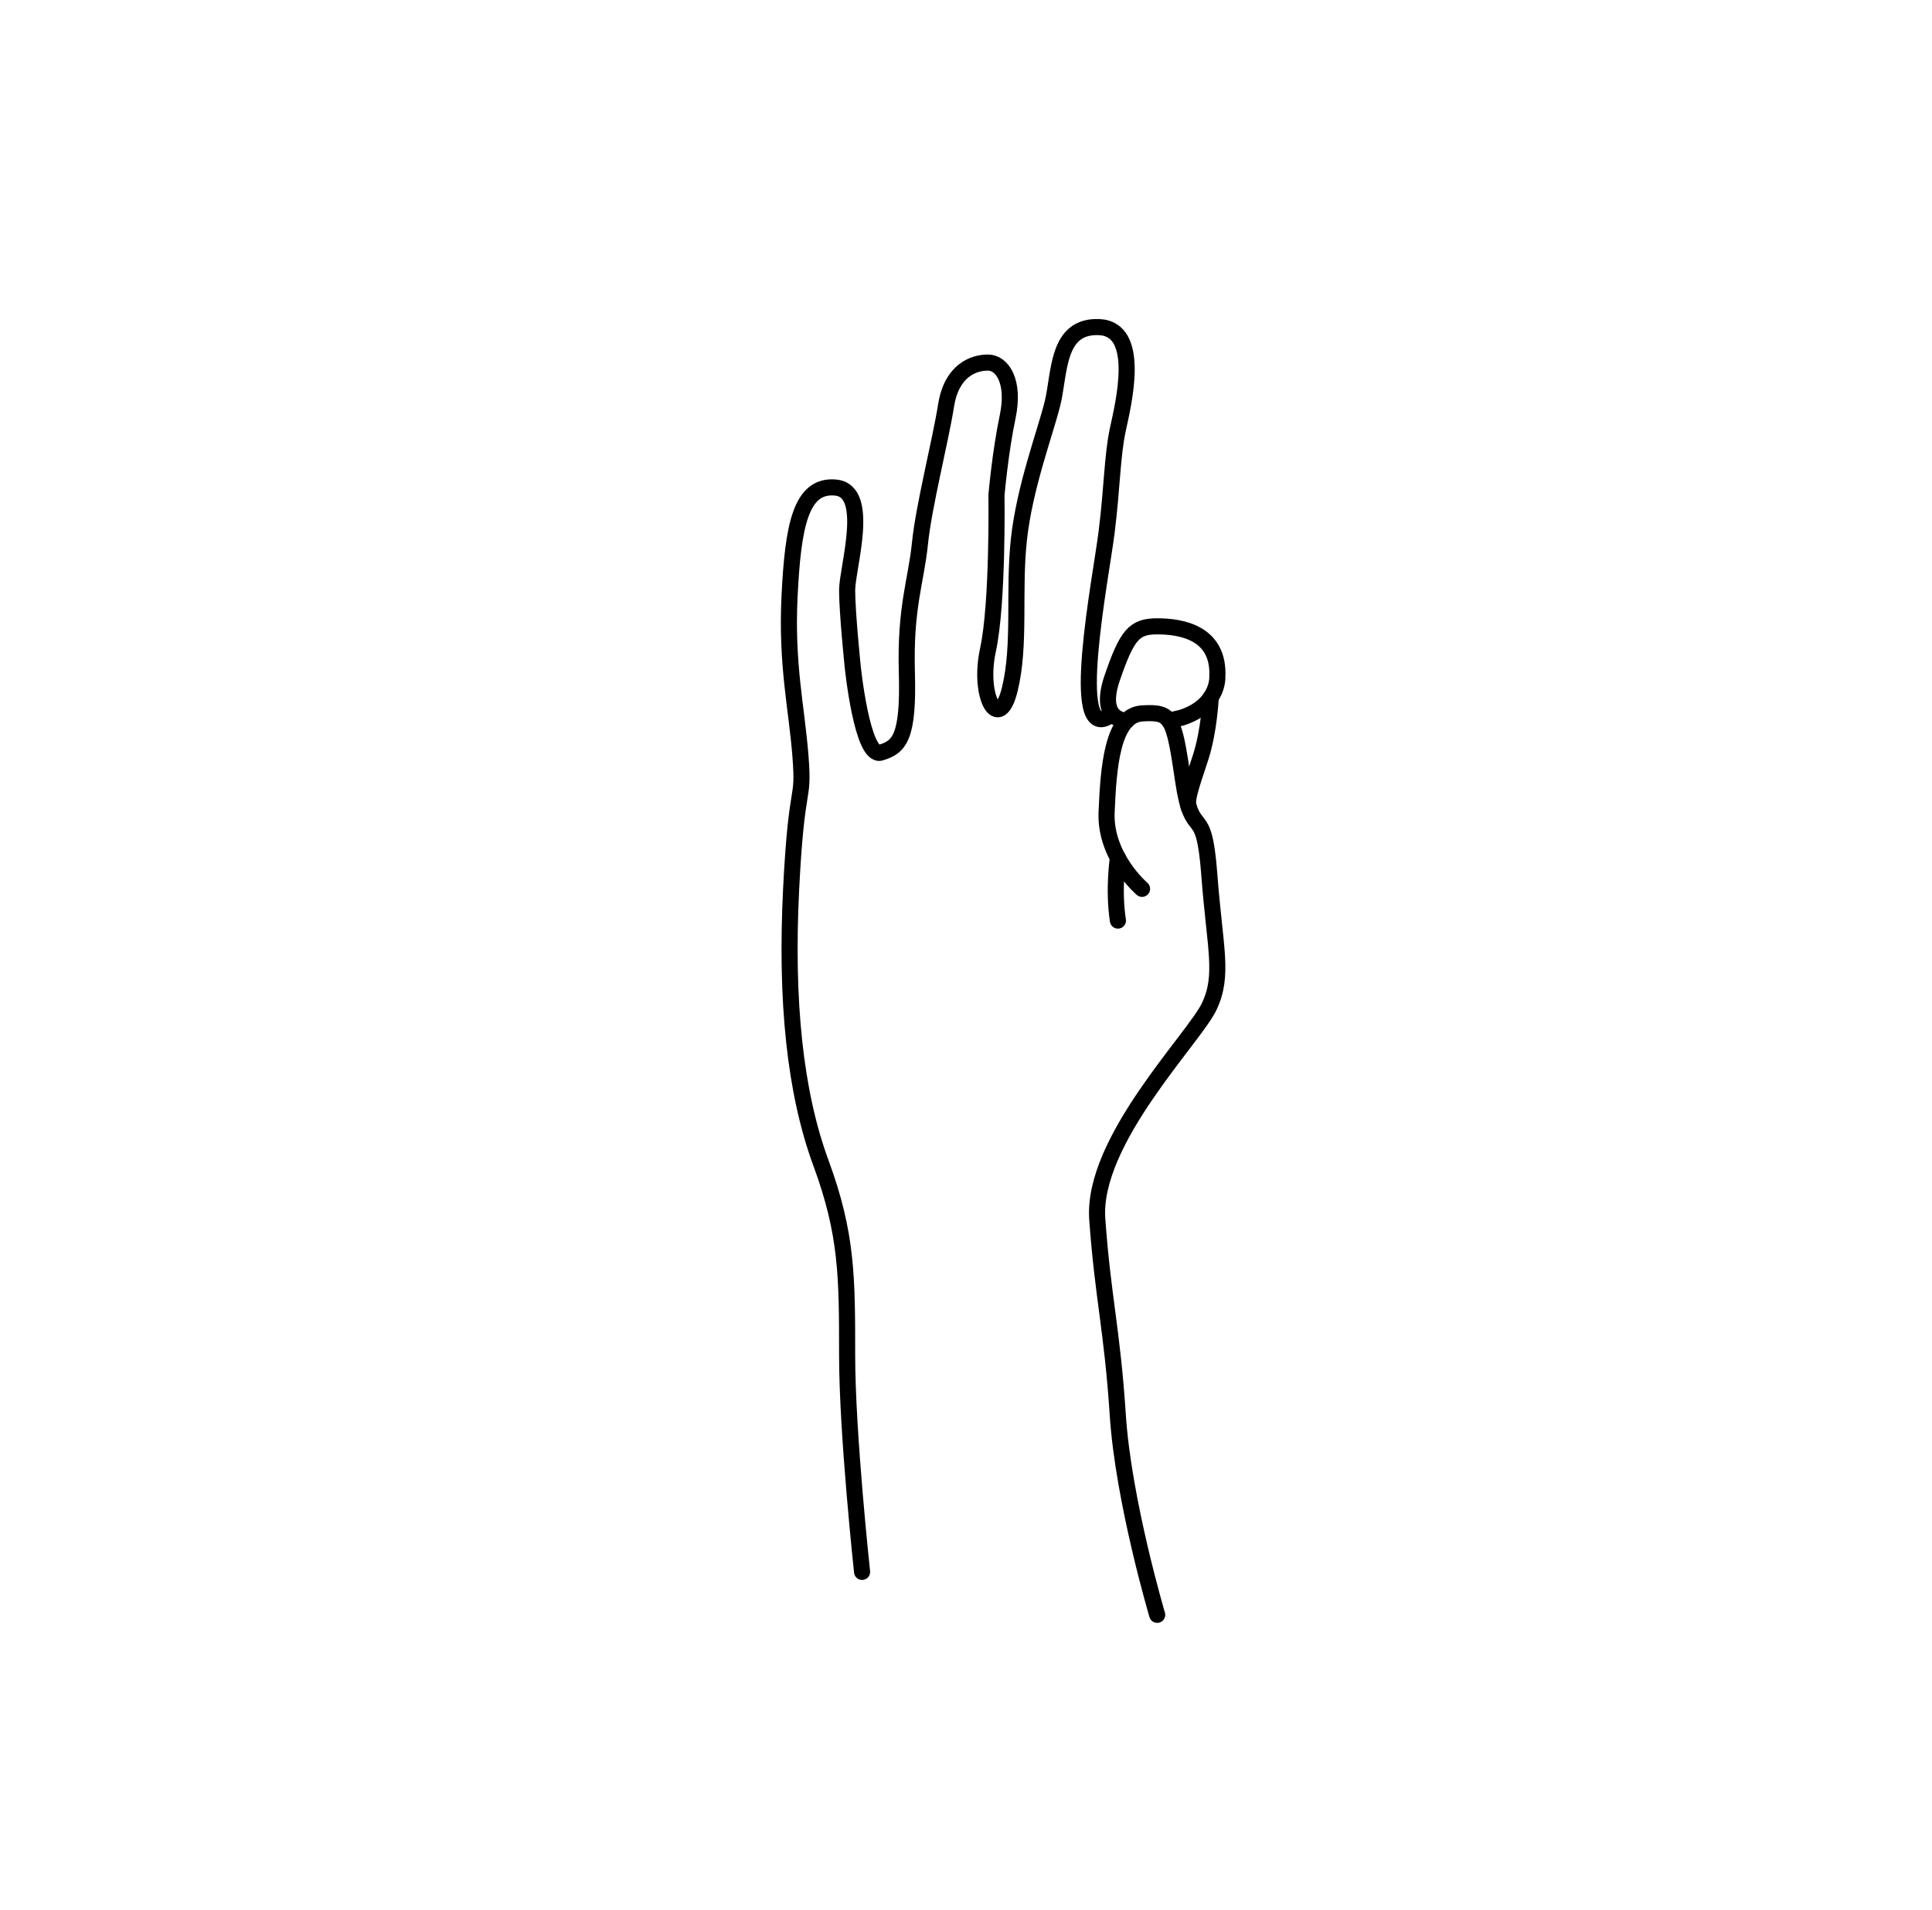
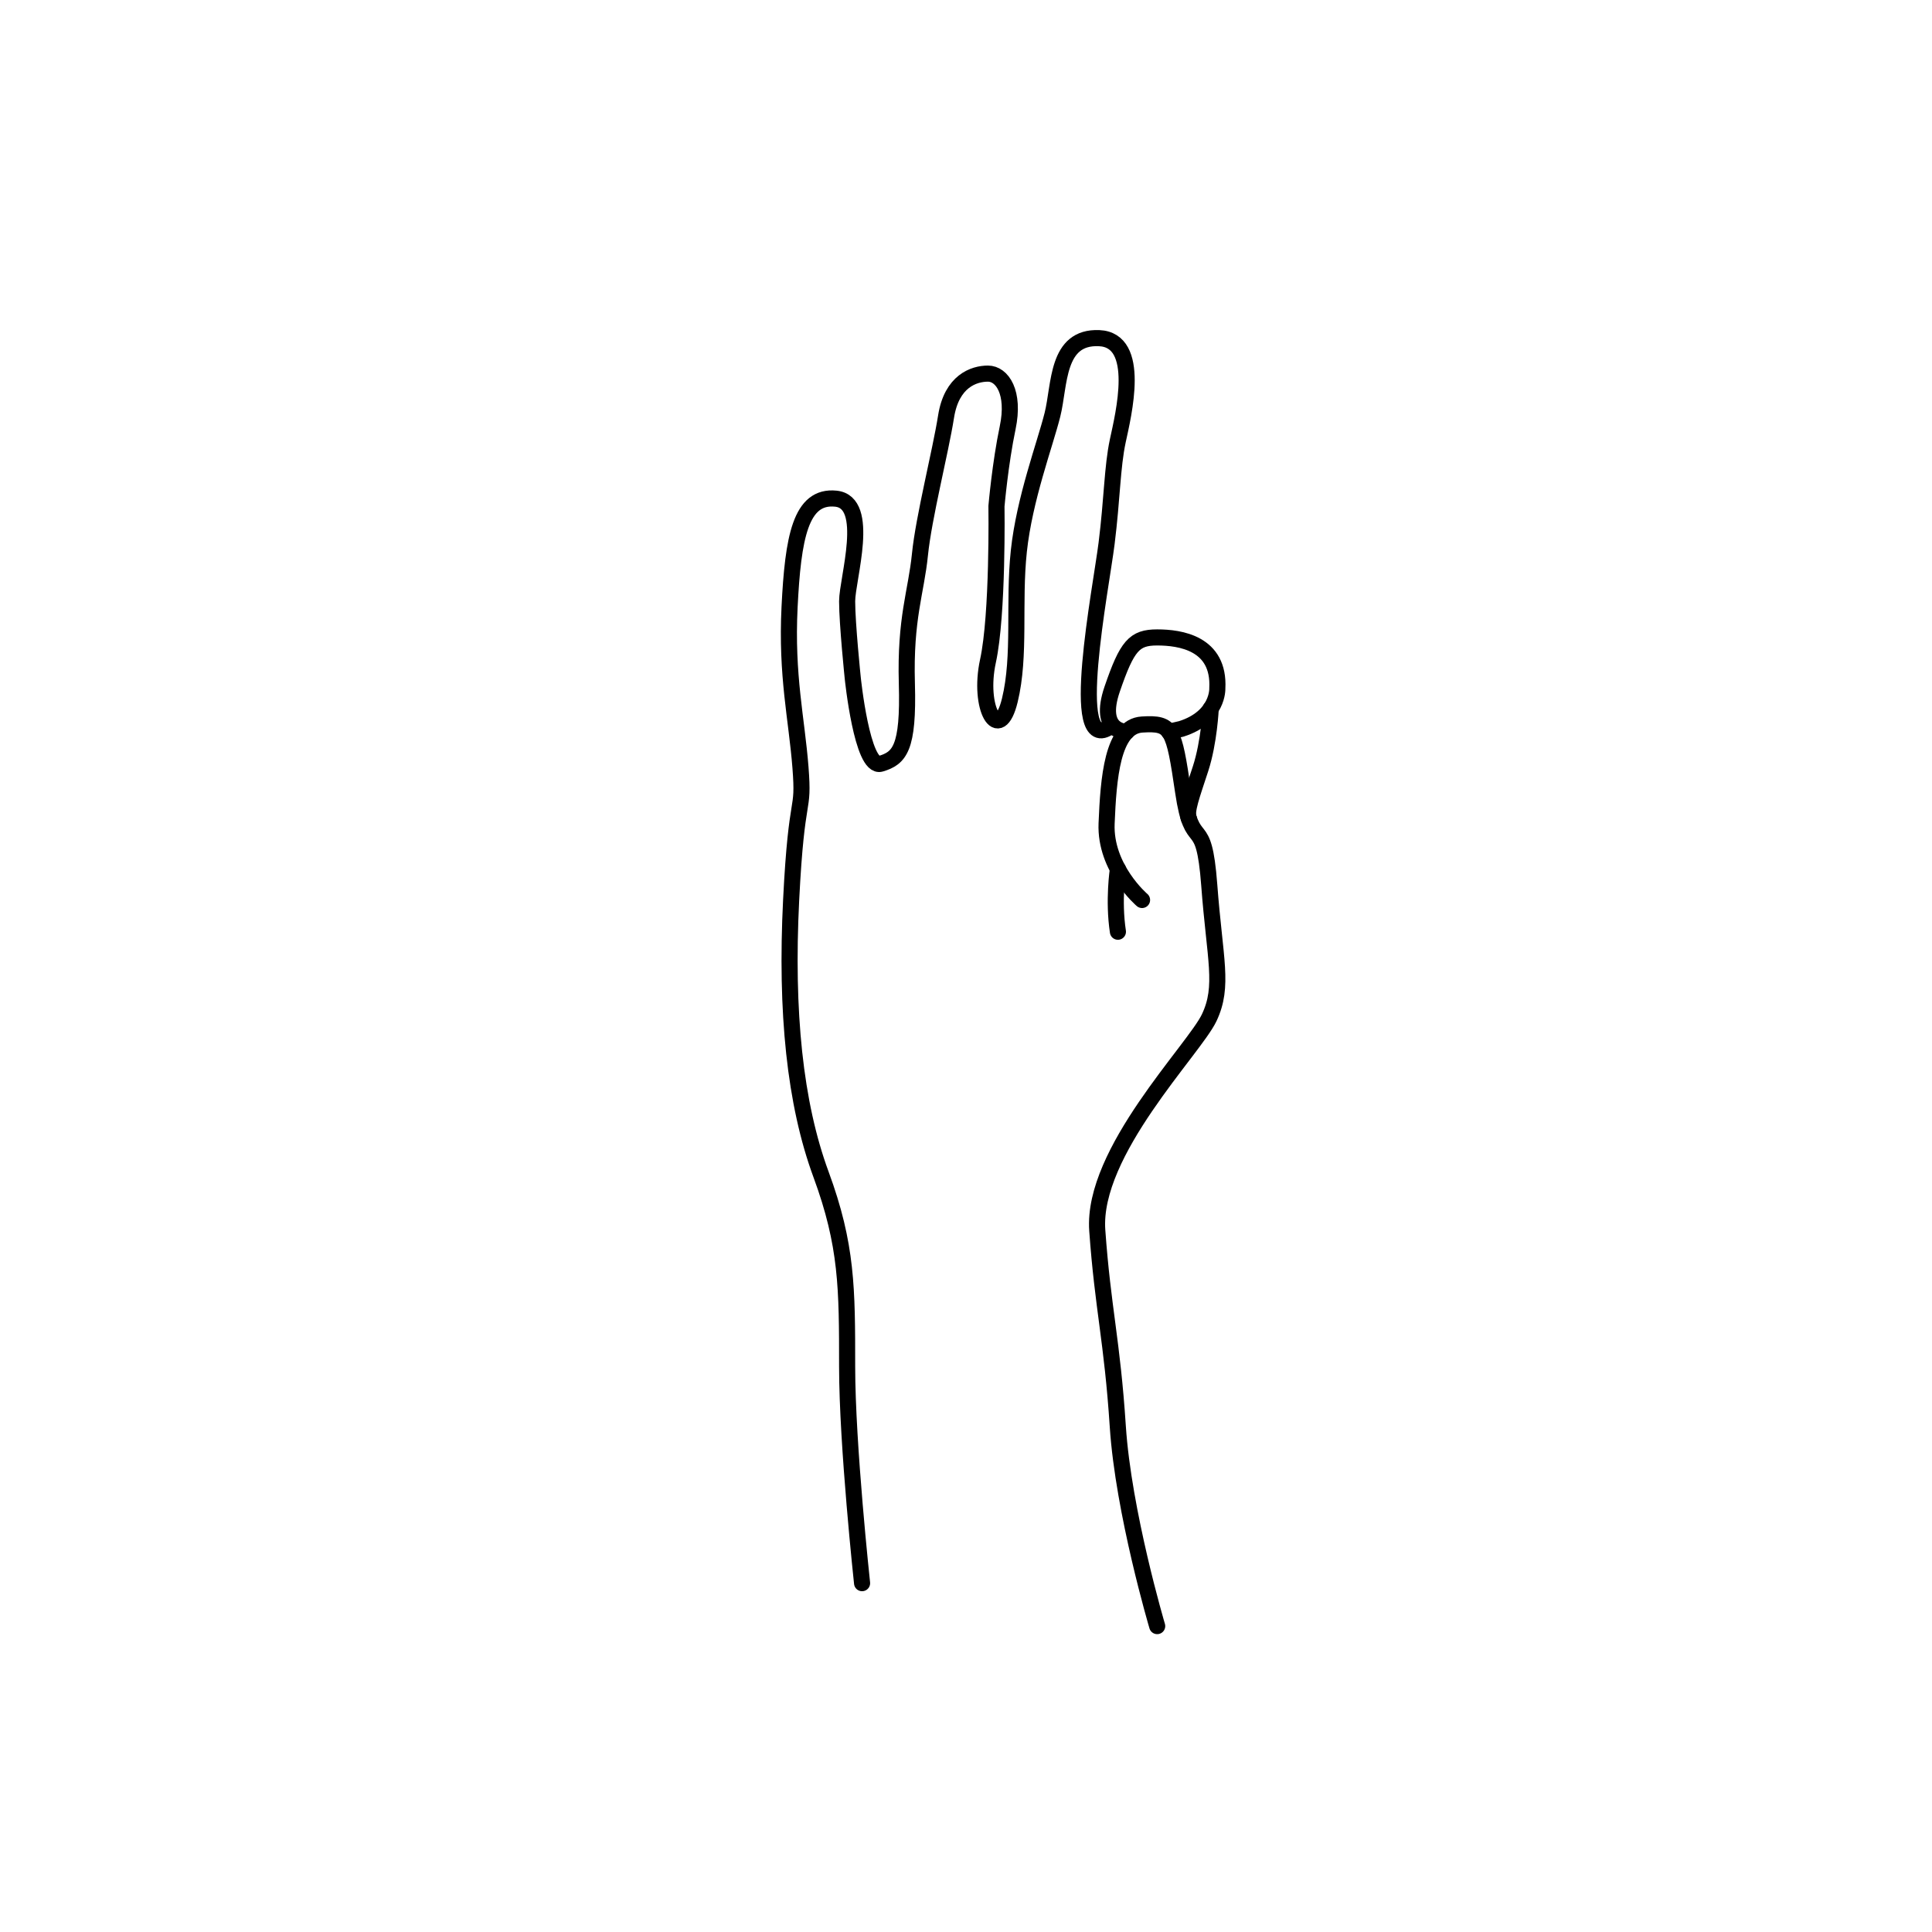
- <svg xmlns="http://www.w3.org/2000/svg" width="88" height="87" viewBox="0 0 120 80" fill="none">
+ <svg xmlns="http://www.w3.org/2000/svg" width="100" height="100" viewBox="0 0 120 80" fill="none">
  <path d="M53.545 78.333C53.545 78.333 52.617 69.754 52.617 64.885C52.617 60.015 52.617 57.349 50.994 52.943C49.371 48.538 48.791 42.857 49.139 35.9C49.487 28.944 49.951 30.683 49.719 27.669C49.487 24.654 48.829 21.988 49.042 17.698C49.255 13.409 49.719 10.742 51.922 10.974C54.124 11.206 52.617 15.959 52.617 17.35C52.617 18.742 52.965 22.104 52.965 22.104C52.965 22.104 53.545 27.785 54.704 27.437C55.863 27.089 56.443 26.509 56.327 22.452C56.211 18.394 56.907 16.771 57.139 14.452C57.371 12.133 58.414 8.075 58.762 5.873C59.11 3.67 60.489 3.206 61.364 3.206C62.24 3.206 63.051 4.365 62.588 6.568C62.124 8.771 61.892 11.438 61.892 11.438C61.892 11.438 61.996 18.162 61.364 21.06C60.733 23.959 62.046 26.278 62.722 23.495C63.399 20.713 62.936 17.466 63.283 14.22C63.631 10.974 64.906 7.612 65.37 5.757C65.834 3.902 65.602 0.887 68.269 1.003C70.935 1.119 69.776 5.757 69.428 7.38C69.08 9.003 69.08 10.974 68.732 13.756C68.385 16.539 66.298 27.089 68.964 25.118" stroke="#000000" stroke-miterlimit="10" stroke-linecap="round" stroke-linejoin="round" />
  <path d="M70.935 35.9C70.935 35.9 68.617 33.929 68.733 31.147C68.849 28.364 69.08 25.118 70.935 25.002C72.79 24.886 72.906 25.234 73.486 29.176C74.066 33.118 74.761 30.335 75.109 34.973C75.457 39.61 76.037 41.233 75.109 43.204C74.182 45.175 67.805 51.552 68.153 56.421C68.501 61.291 69.08 63.261 69.428 68.595C69.776 73.928 71.875 81 71.875 81" stroke="#000000" stroke-miterlimit="10" stroke-linecap="round" stroke-linejoin="round" />
  <path d="M69.979 25.451C69.979 25.451 68.153 25.505 69.08 22.8C70.008 20.094 70.457 19.592 71.875 19.592C73.293 19.592 75.763 19.94 75.61 22.762C75.61 22.762 75.689 24.54 73.37 25.273L72.606 25.451" stroke="#000000" stroke-miterlimit="10" stroke-linecap="round" stroke-linejoin="round" />
  <path d="M75.2 24.008C75.2 24.008 75.109 26.085 74.568 27.747C74.027 29.409 73.654 30.38 73.841 30.837" stroke="#000000" stroke-miterlimit="10" stroke-linecap="round" stroke-linejoin="round" />
  <path d="M69.436 33.978C69.436 33.978 69.138 35.925 69.436 37.871" stroke="#000000" stroke-miterlimit="10" stroke-linecap="round" stroke-linejoin="round" />
-   <path d="M33.691 65.379H22.441V77H16.582V48.562H35.098V53.309H22.441V60.652H33.691V65.379Z" fill="url(#paint0_diamond)" />
</svg>
